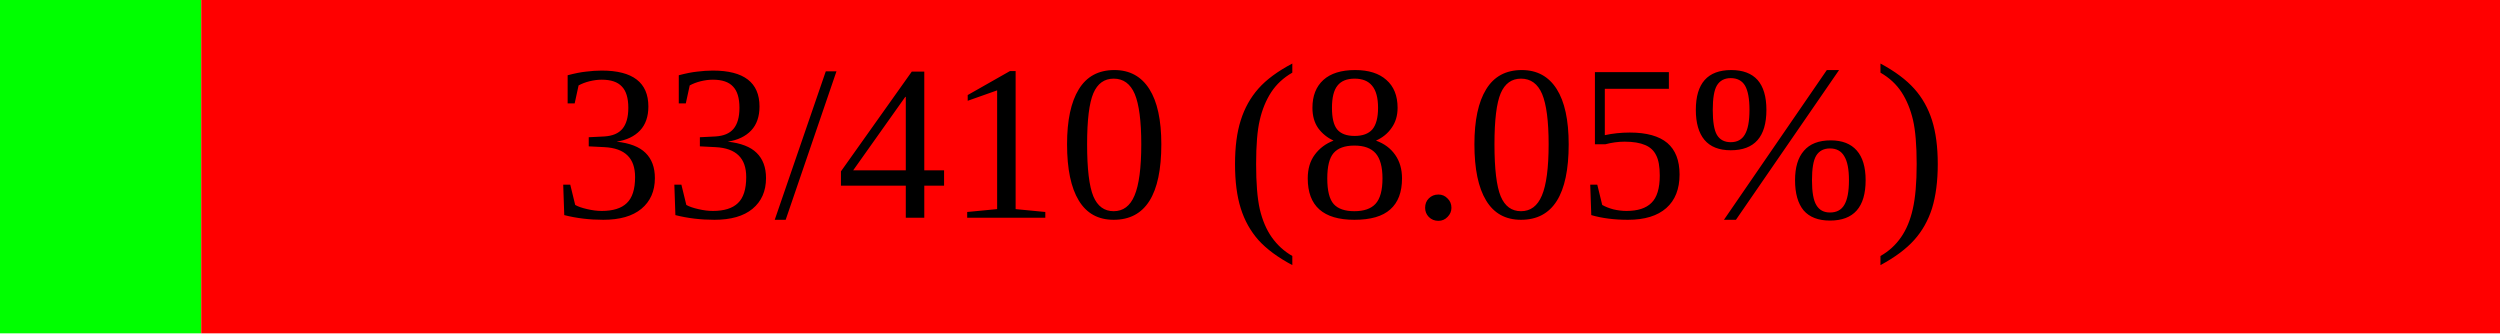
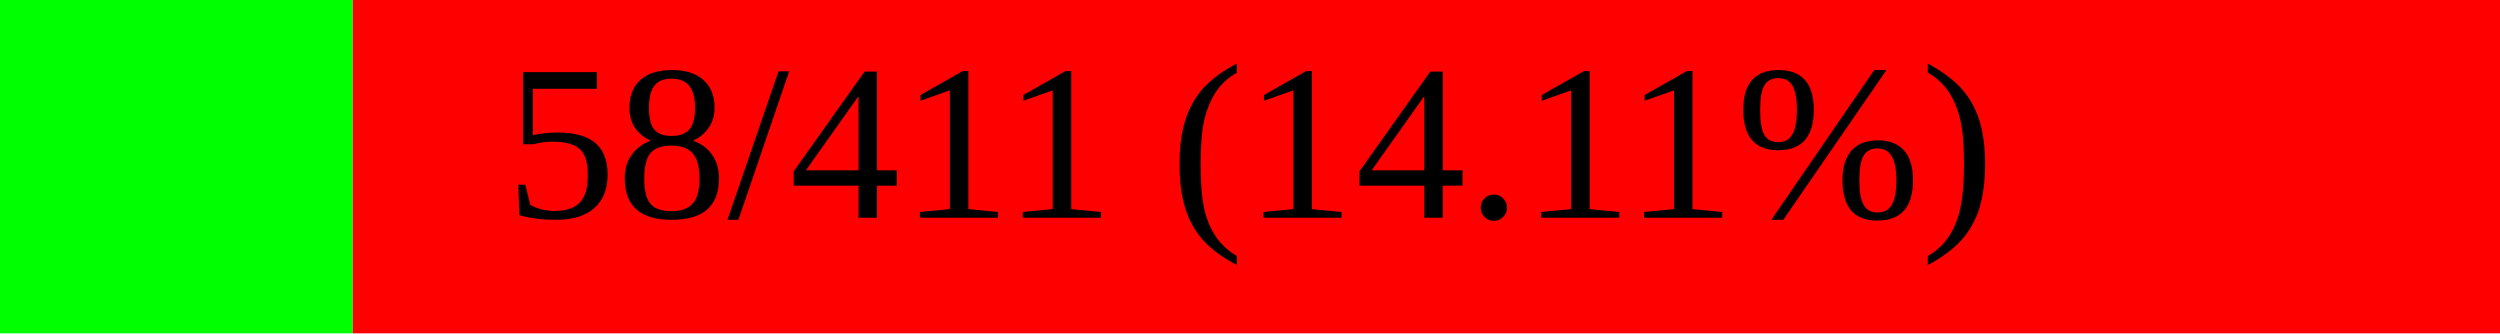
<svg xmlns="http://www.w3.org/2000/svg" width="150" height="20" viewBox="0 0 150 20" version="1.1" preserveAspectRatio="none" style="background-color: #000000">
-   <rect x="0" y="0" width="12.073" height="20" fill="#00ff00" />
-   <rect x="12.073" y="0" width="137.927" height="20" fill="#ff0000" />
-   <text x="75.0" y="10.0" text-anchor="middle" dominant-baseline="middle" font-size="13.333" fill="#000000">33/410 (8.05%)</text>
+   <rect x="0" y="0" width="21.168" height="20" fill="#00ff00" />
+   <rect x="21.168" y="0" width="128.832" height="20" fill="#ff0000" />
+   <text x="75.0" y="10.0" text-anchor="middle" dominant-baseline="middle" font-size="13.333" fill="#000000">58/411 (14.11%)</text>
</svg>
